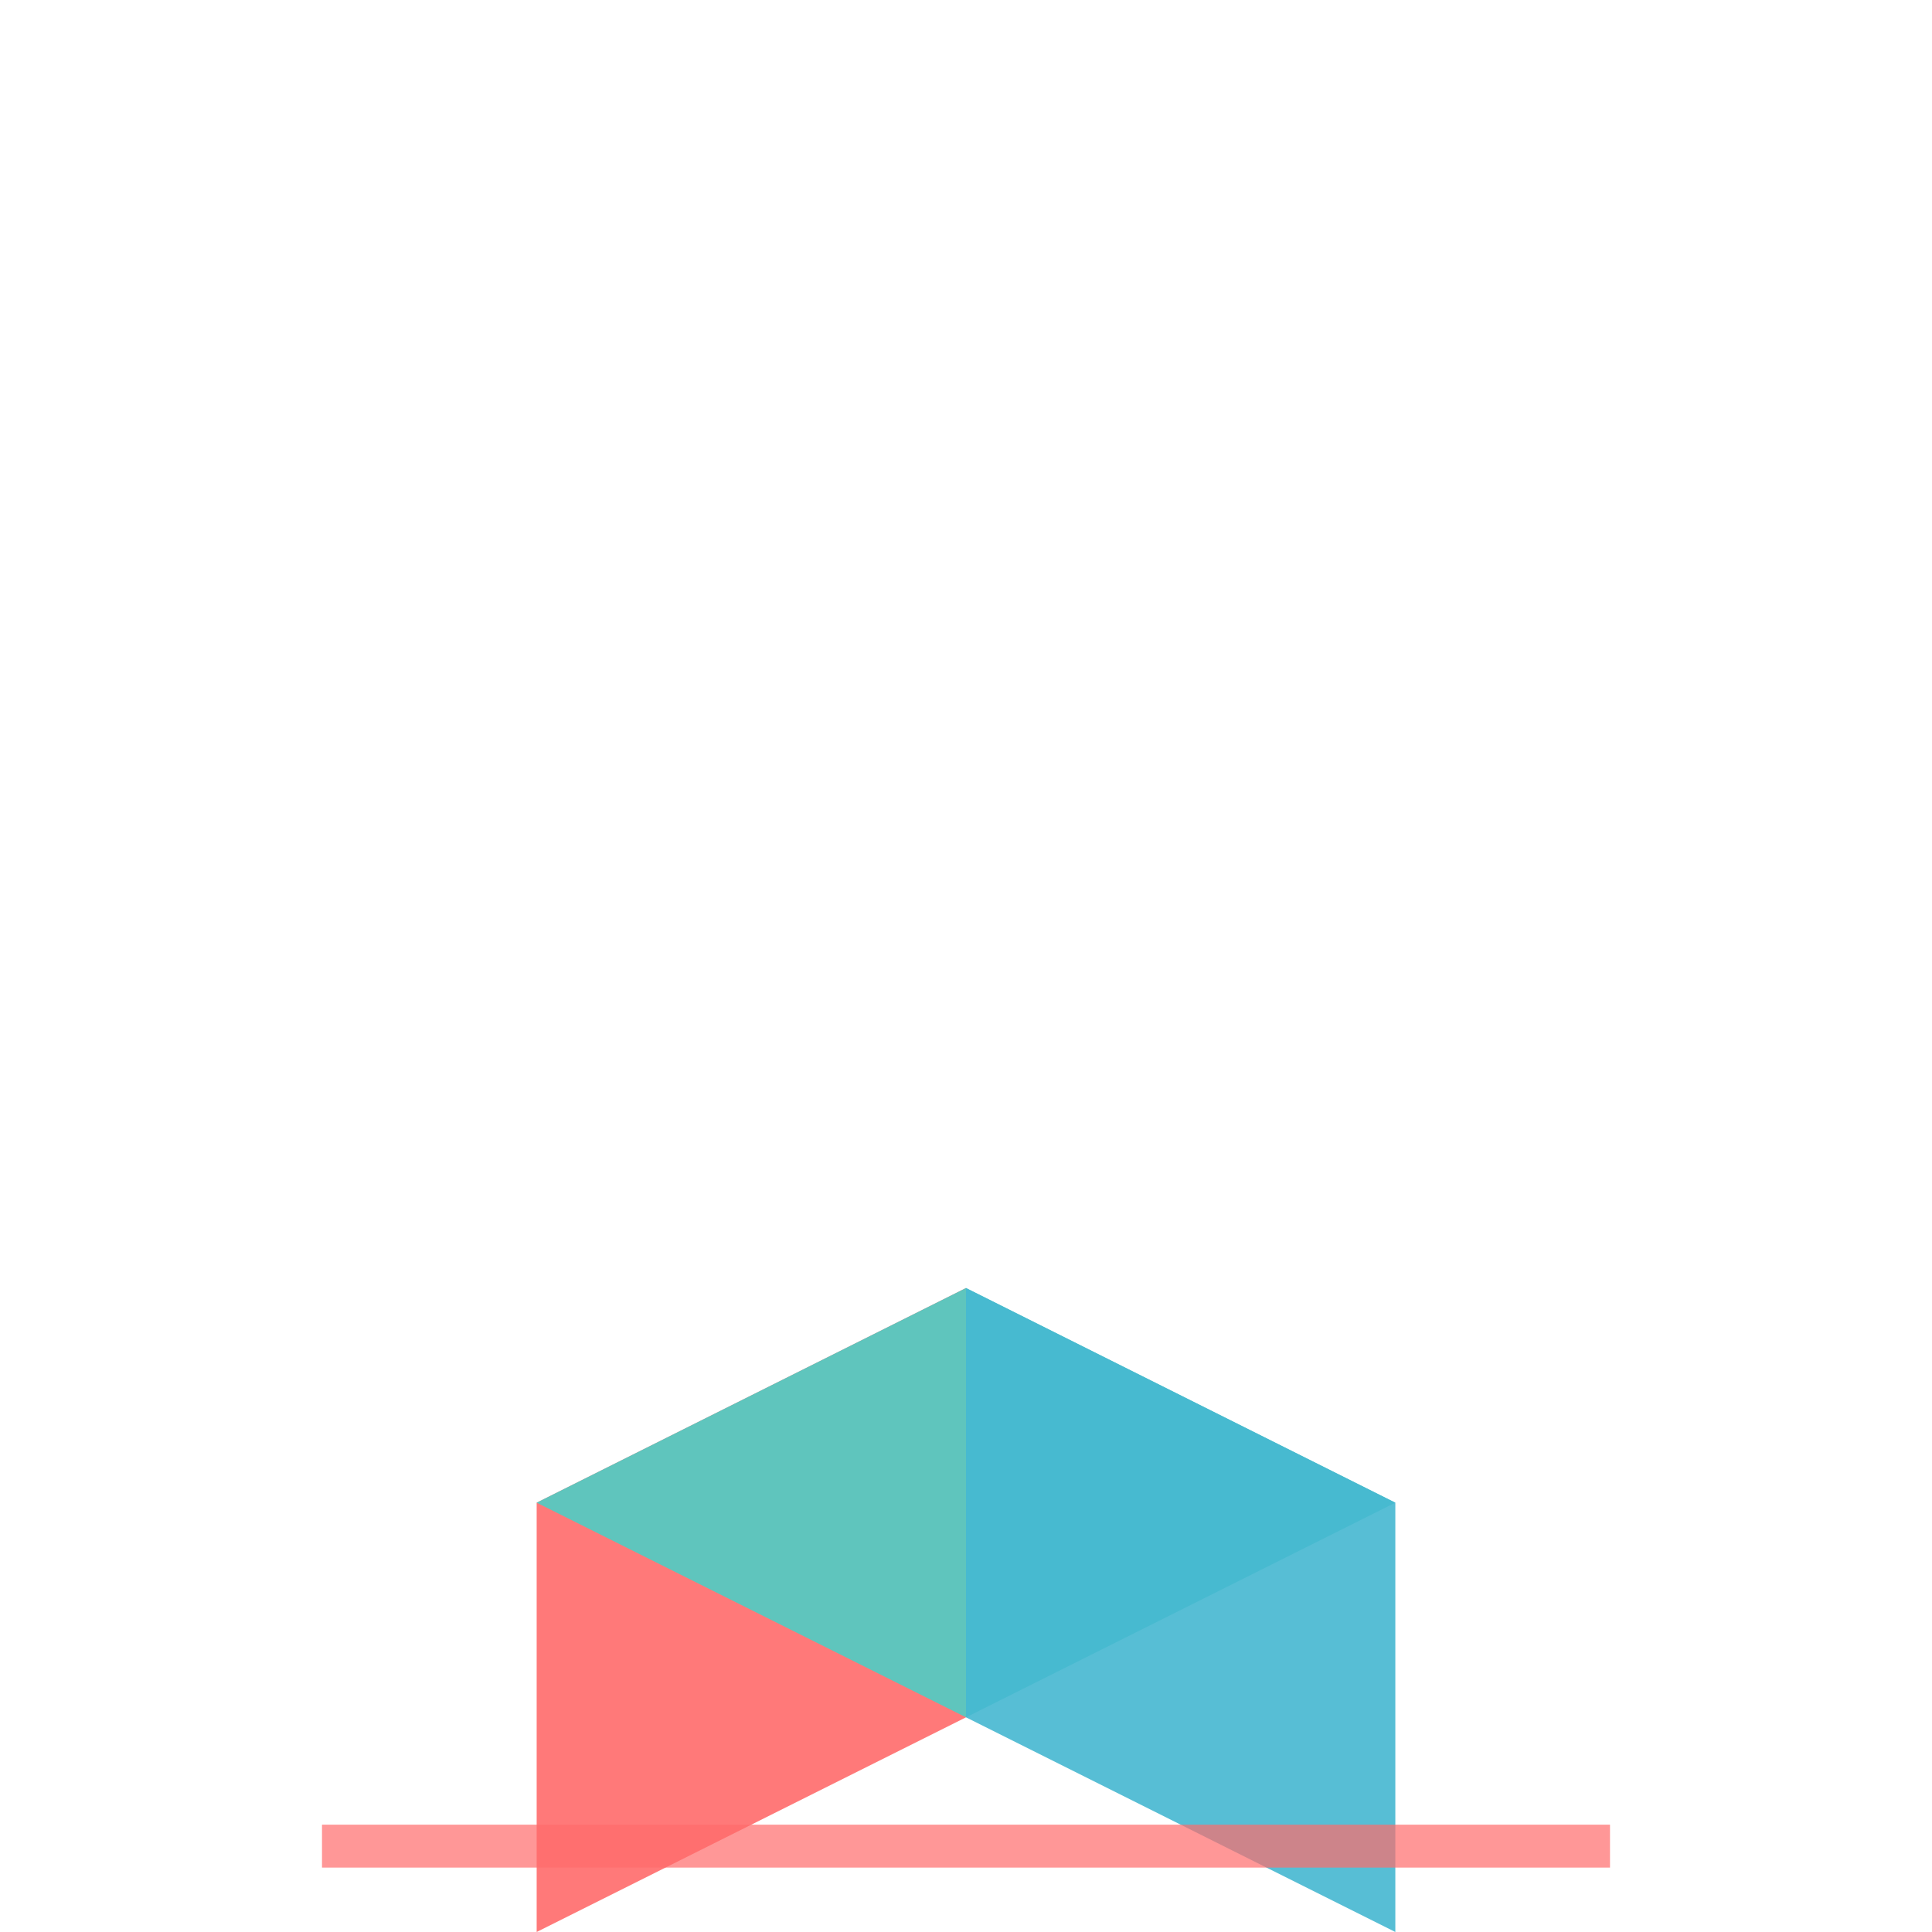
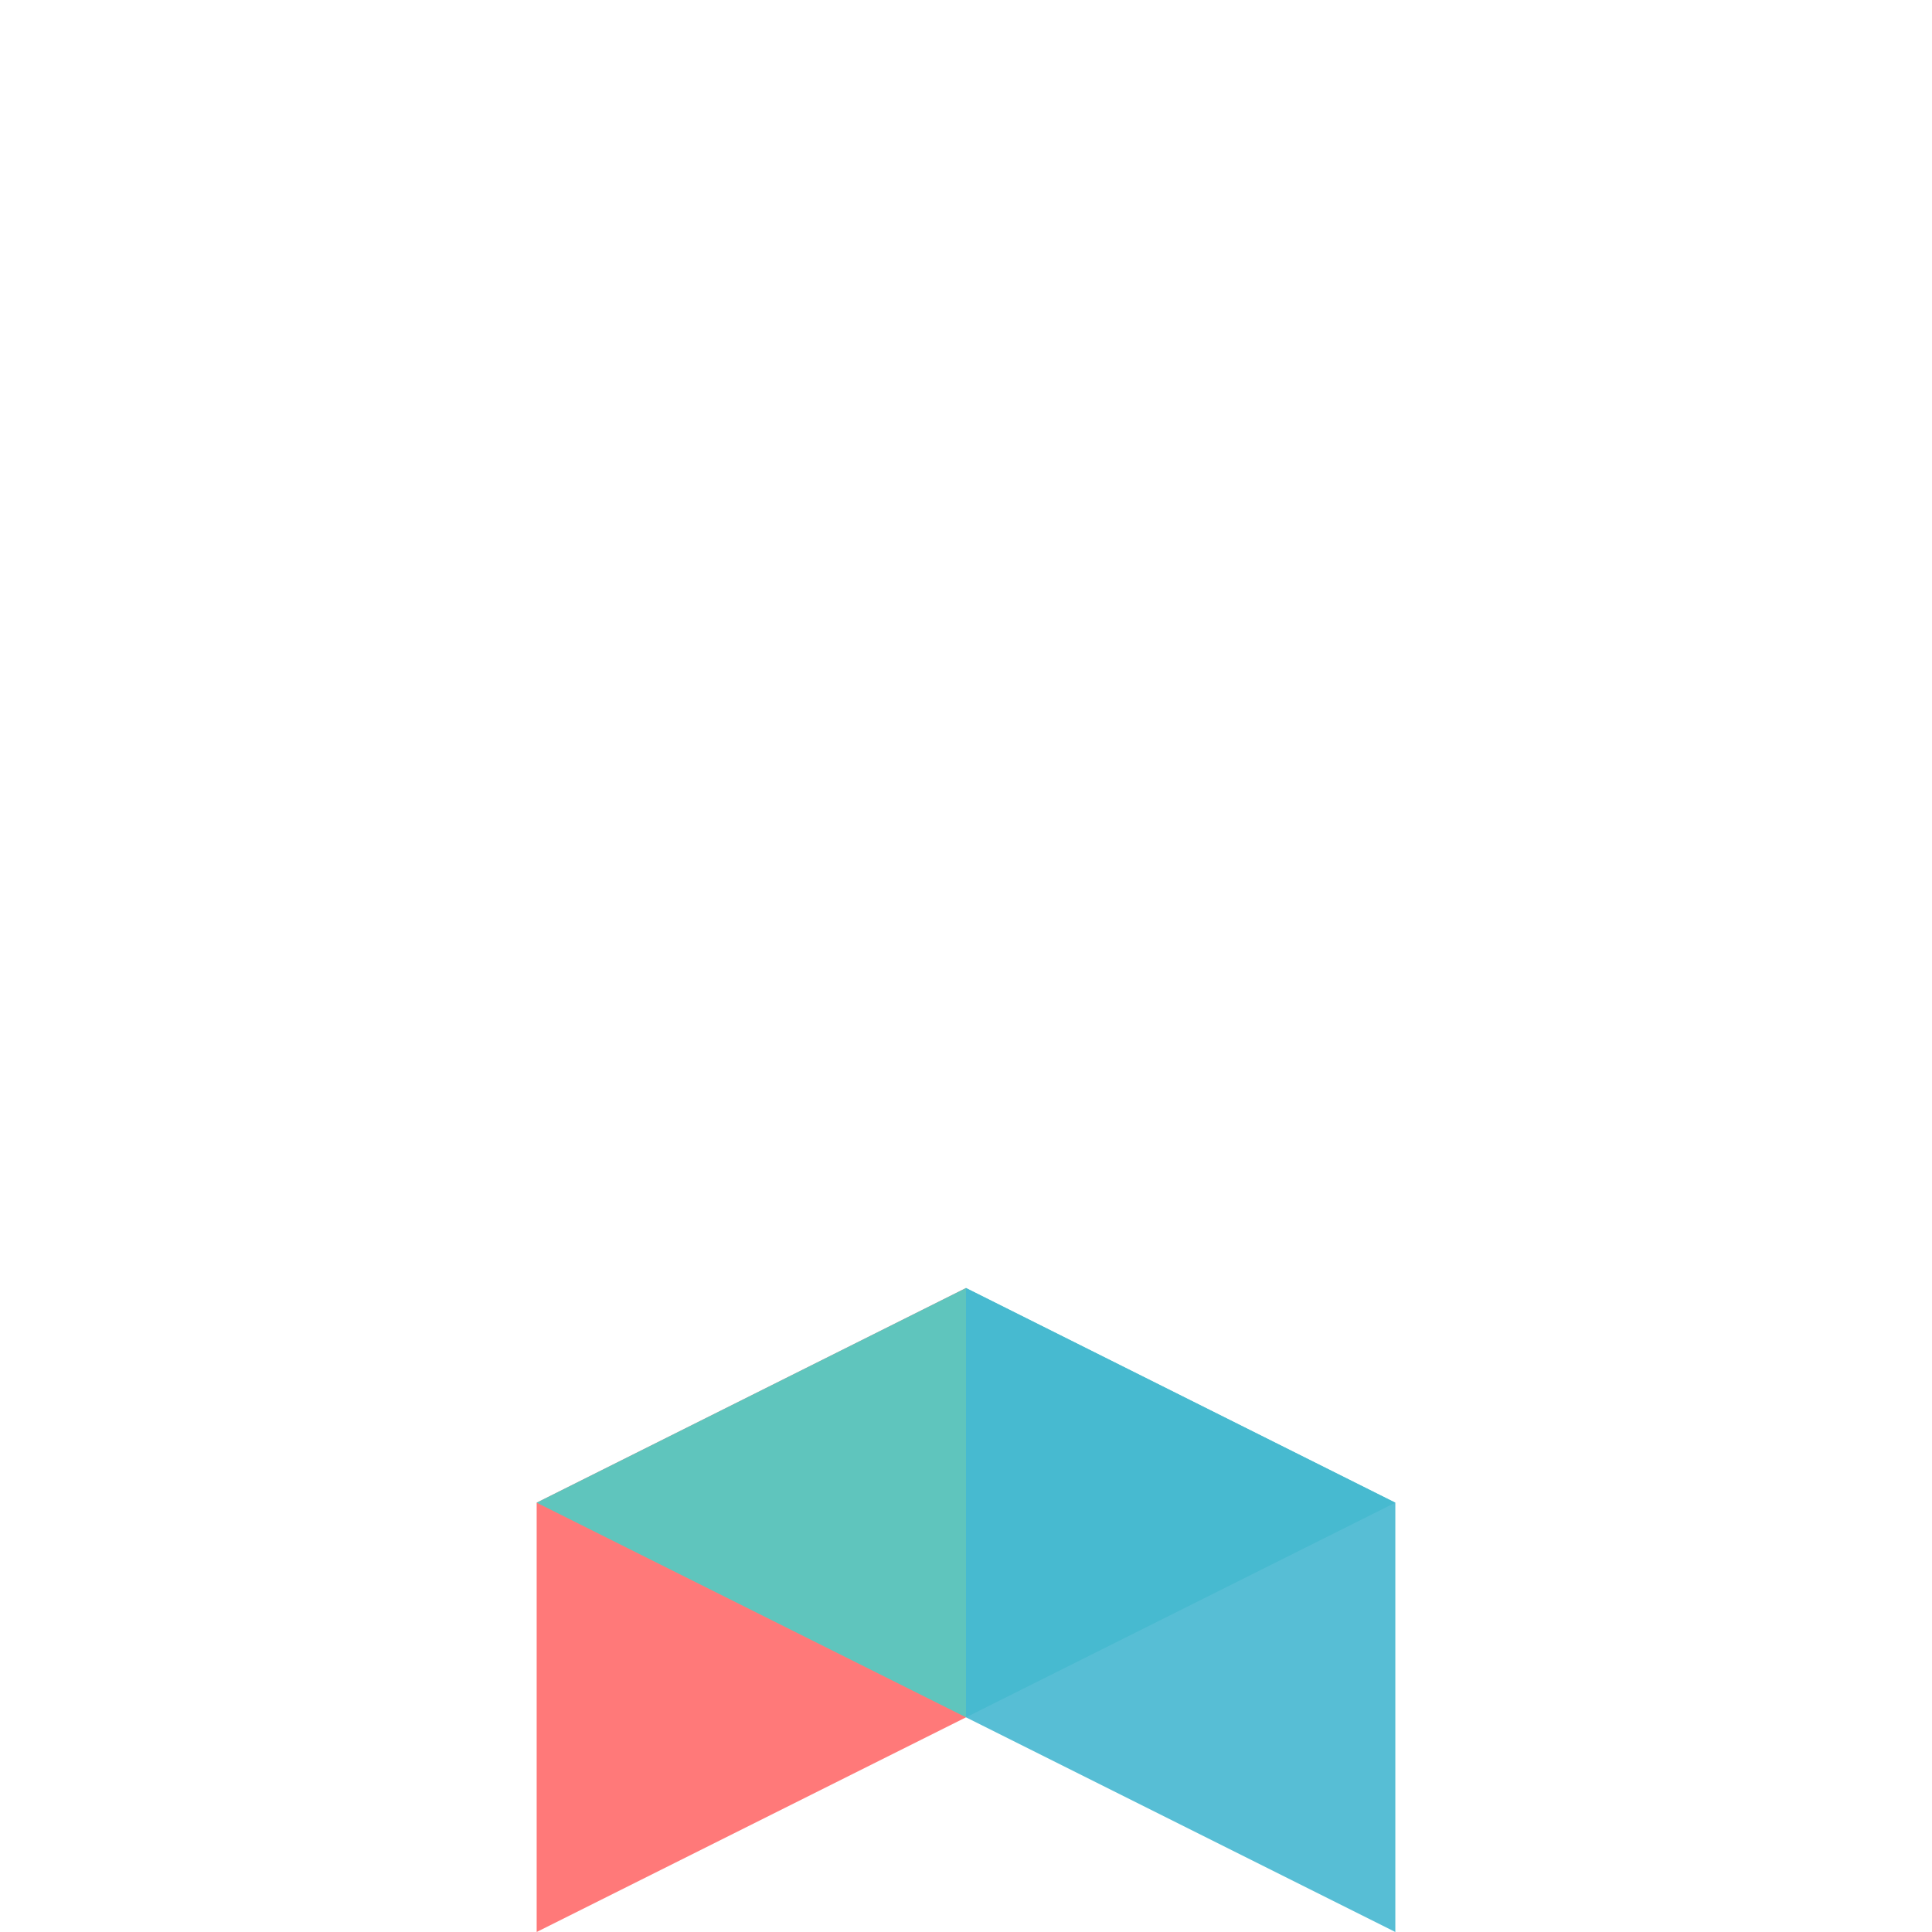
<svg xmlns="http://www.w3.org/2000/svg" width="90" height="90" viewBox="0 0 90 90" fill="none">
  <defs>
    <style>
      .main-group {
        transform-origin: 45px 45px;
        animation: rotate 25s linear infinite;
      }
      
      .cube-face {
        fill-opacity: 0.9;
        stroke: none;
      }
      
      .primary-face {
        fill: #ff6b6b;
      }
      
      .secondary-face {
        fill: #4ecdc4;
      }
      
      .tertiary-face {
        fill: #45b7d1;
      }
      
      .grid-line {
        stroke: #1a1a1a;
        stroke-width: 0.3;
        opacity: 0.4;
      }
      
      .projection-line {
        stroke: #ff6b6b;
        stroke-width: 0.5;
        opacity: 0.6;
      }
      
      @keyframes rotate {
        0% {
          transform: rotateX(35deg) rotateY(0deg) rotateZ(0deg);
        }
        100% {
          transform: rotateX(35deg) rotateY(360deg) rotateZ(0deg);
        }
      }
      
      .fade-element {
        animation: fade 15s ease-in-out infinite;
      }
      
      .fade-element:nth-child(1) {
        animation-delay: 0s;
      }
      
      .fade-element:nth-child(2) {
        animation-delay: 5s;
      }
      
      .fade-element:nth-child(3) {
        animation-delay: 10s;
      }
      
      @keyframes fade {
        0%, 100% {
          opacity: 0.3;
        }
        50% {
          opacity: 0.8;
        }
      }
    </style>
  </defs>
  <g class="main-group">
    <polygon points="25,70 45,60 45,80 25,90" class="cube-face primary-face" />
    <polygon points="25,70 45,60 65,70 45,80" class="cube-face secondary-face" />
    <polygon points="45,60 65,70 65,90 45,80" class="cube-face tertiary-face" />
  </g>
-   <rect x="15" y="85" width="60" height="2" fill="#ff6b6b" opacity="0.7">
-     <animate attributeName="width" values="0;60;0" dur="25s" repeatCount="indefinite" />
-   </rect>
</svg>
